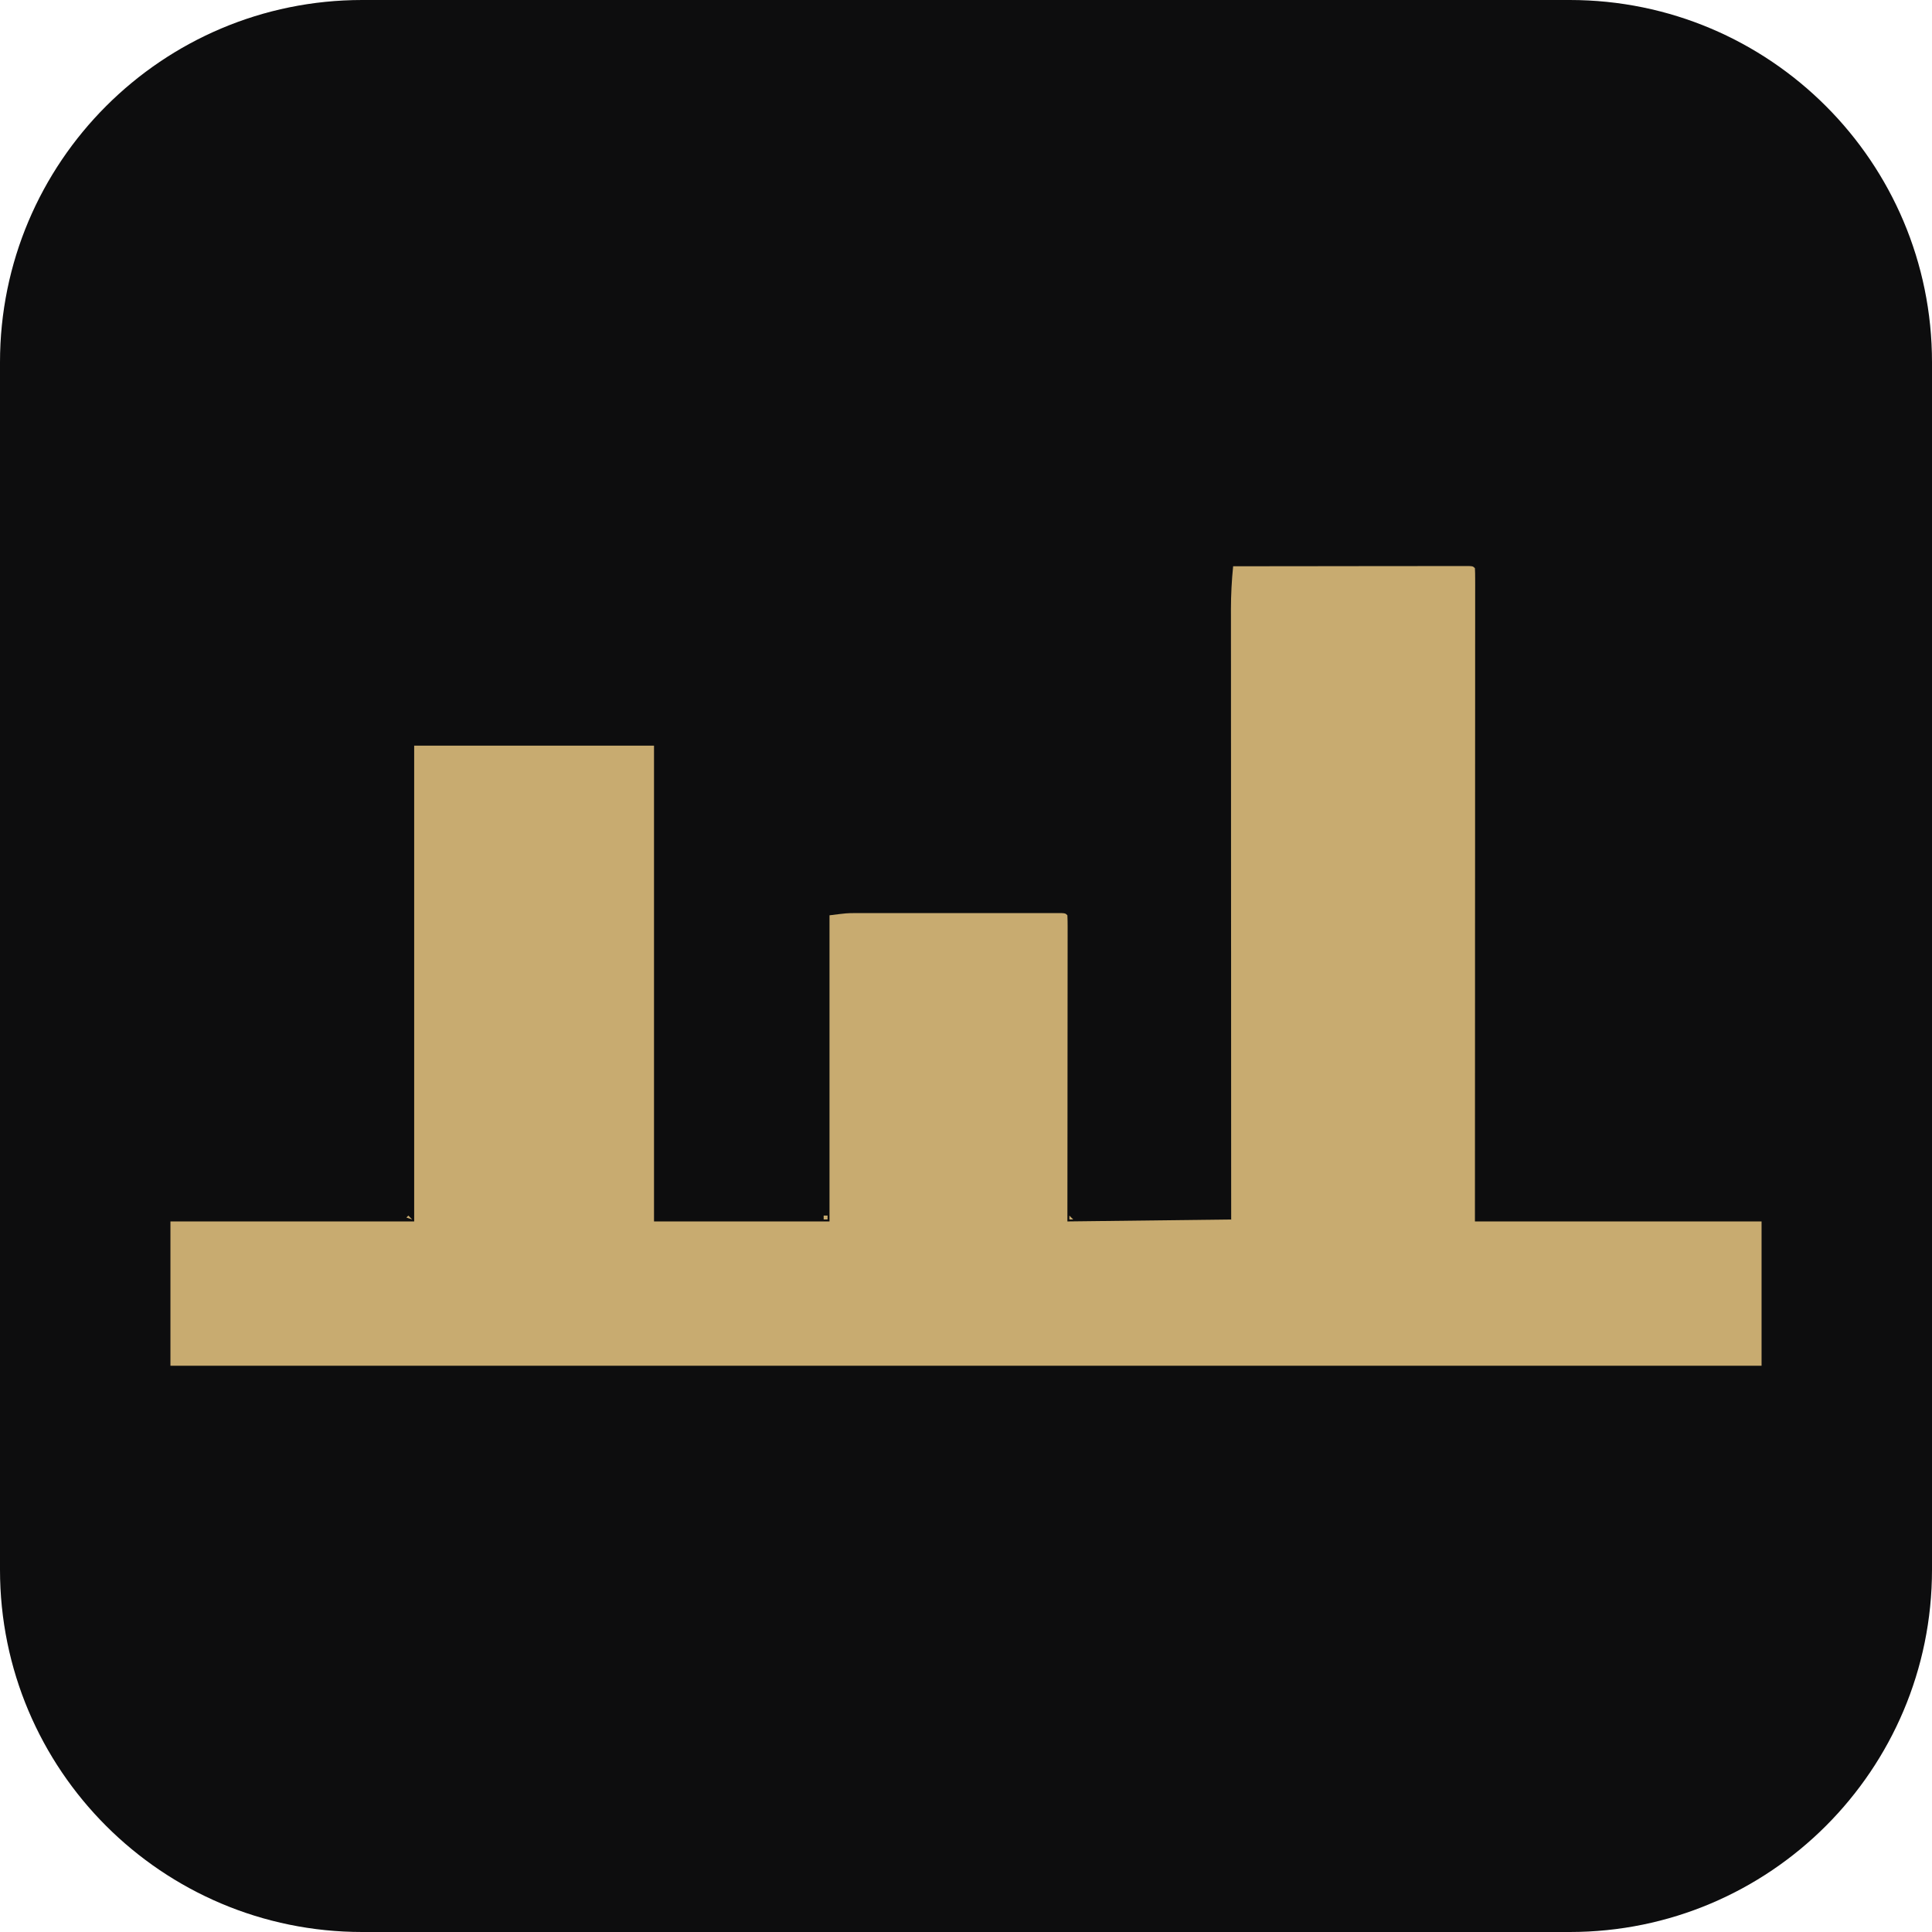
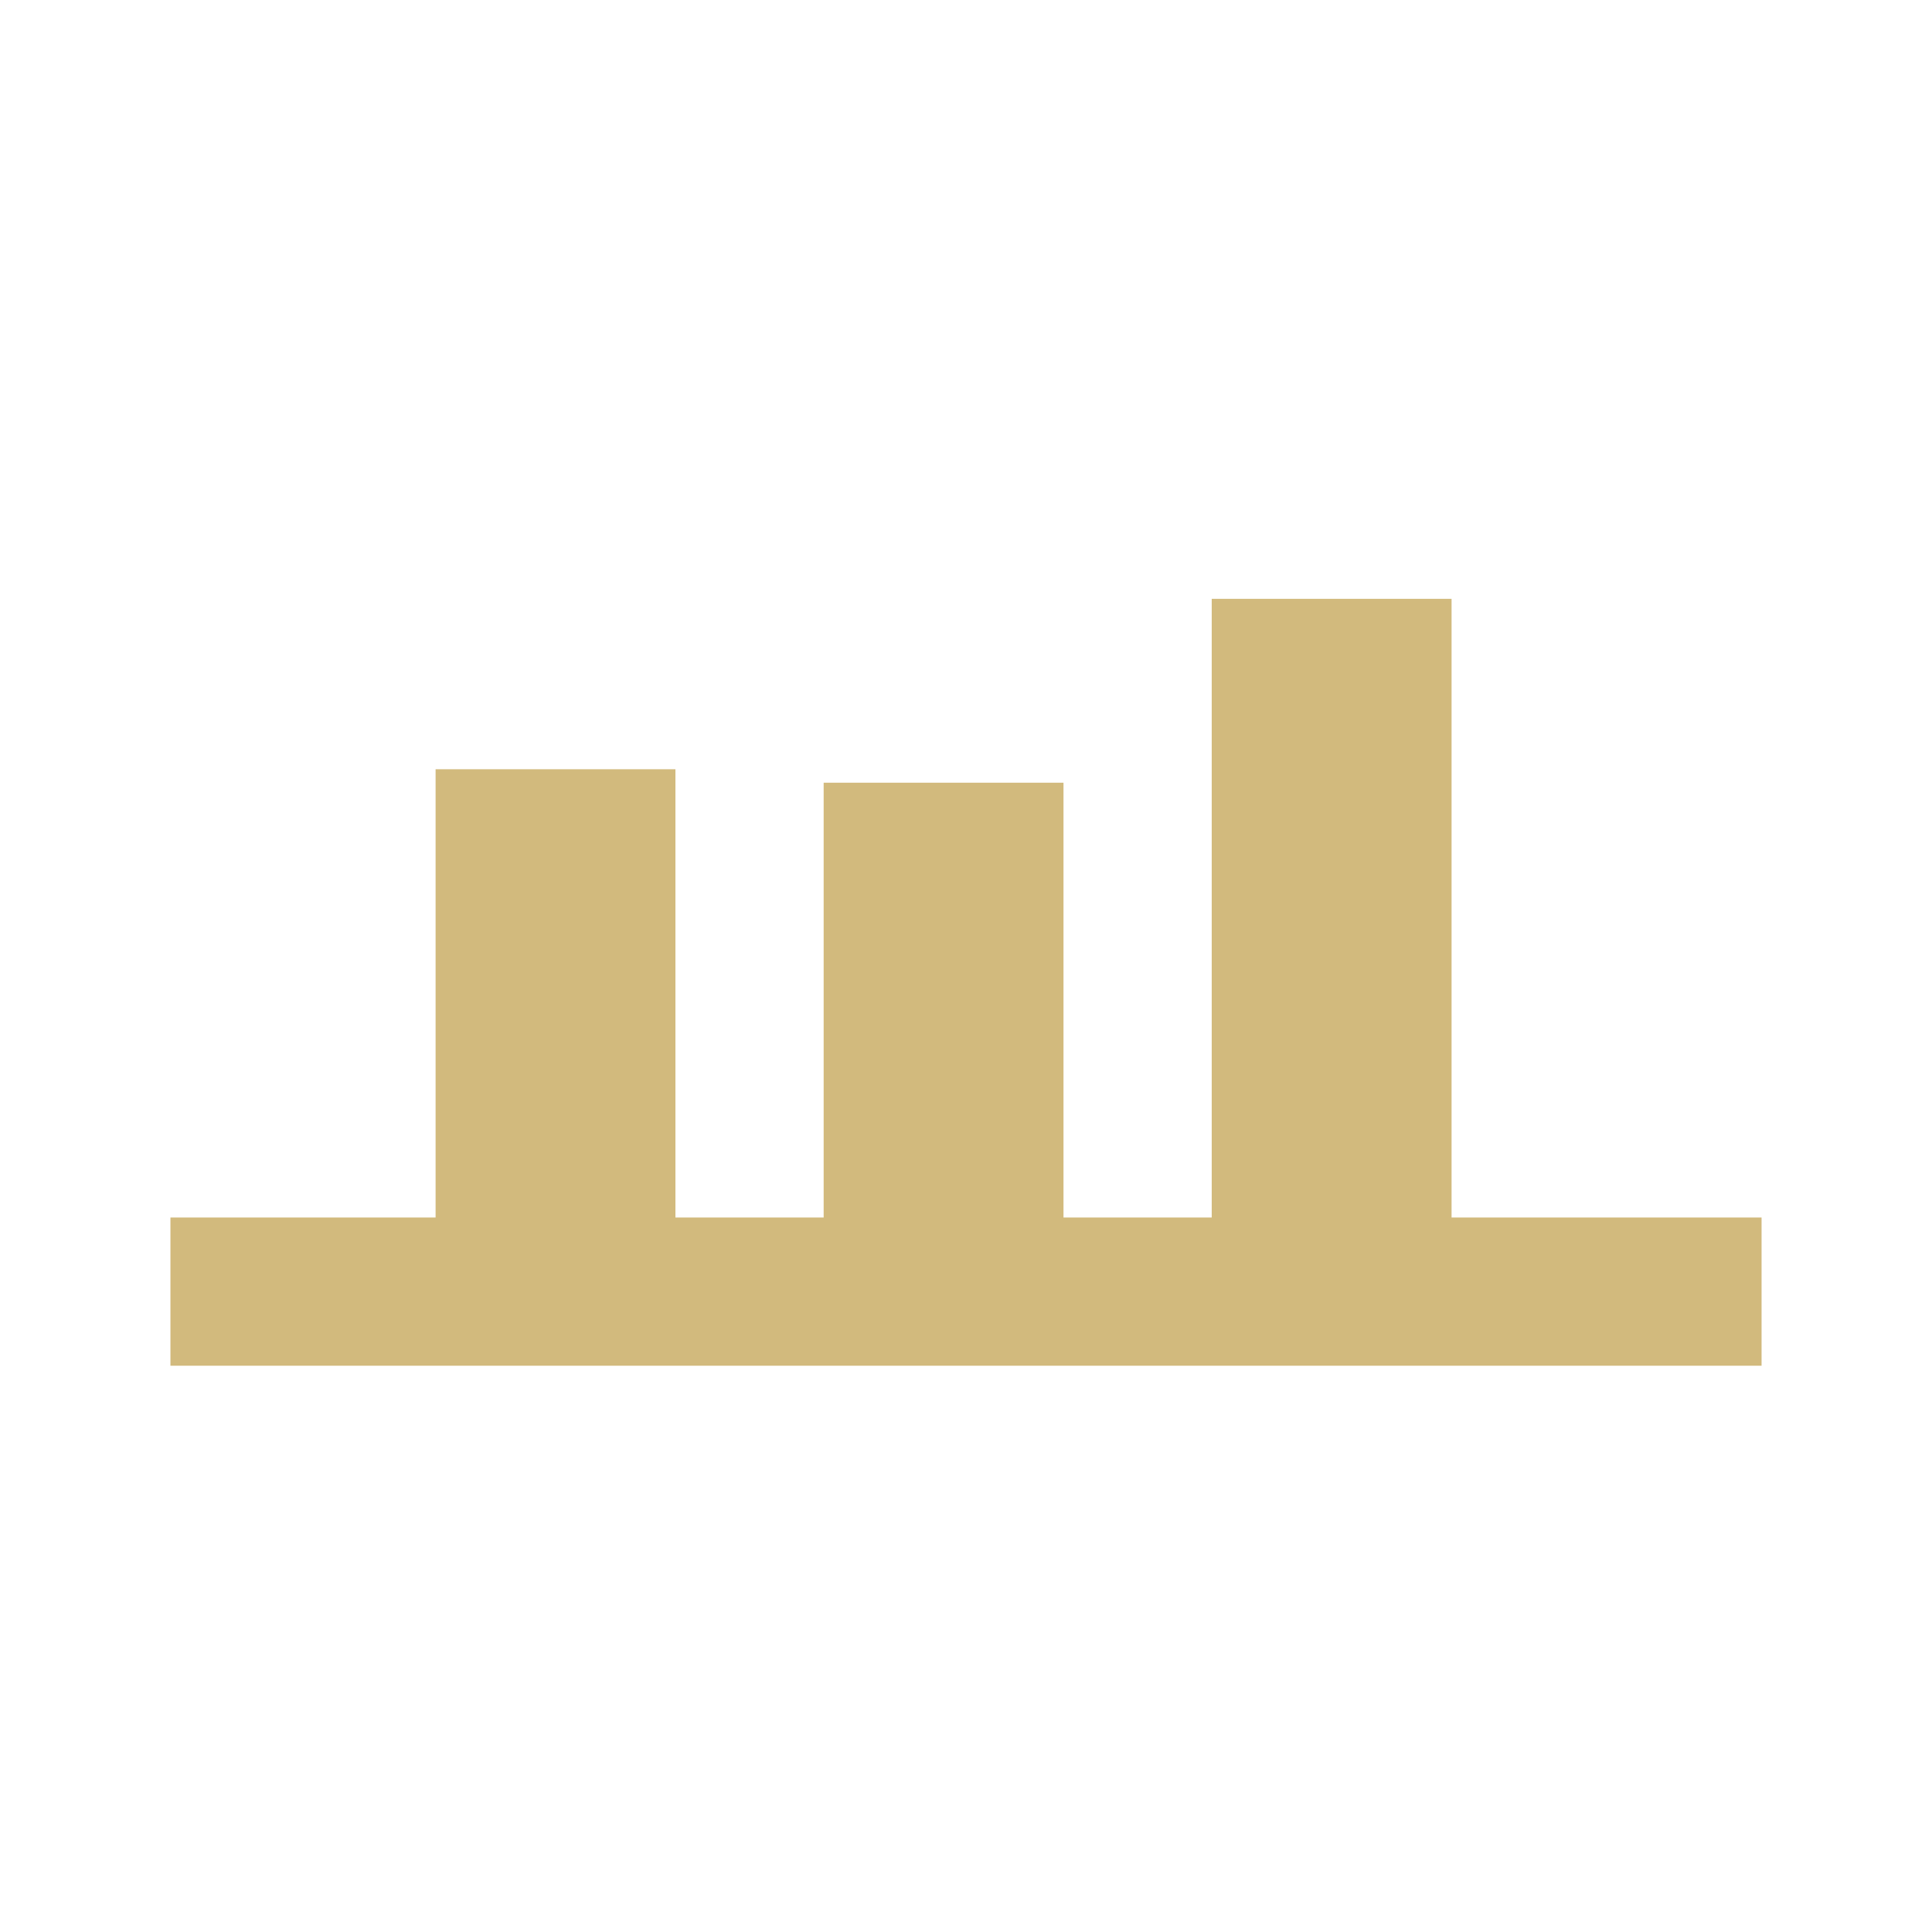
<svg xmlns="http://www.w3.org/2000/svg" viewBox="0 0 64 64">
-   <rect width="64" height="64" rx="12" fill="#0d0d0e" />
  <svg x="5" y="18" width="54" height="28" viewBox="214 415 836 430">
-     <path d="M0 0 C16.02 -0.02 32.04 -0.04 48.06 -0.05 C55.5 -0.06 62.94 -0.06 70.37 -0.08 C76.85 -0.09 83.33 -0.09 89.81 -0.09 C93.25 -0.1 96.68 -0.1 100.12 -0.11 C103.94 -0.11 107.77 -0.11 111.6 -0.11 C112.74 -0.12 113.89 -0.12 115.07 -0.12 C116.62 -0.12 116.62 -0.12 118.21 -0.12 C119.12 -0.12 120.02 -0.12 120.96 -0.12 C123 0 123 0 124 1 C124.1 2.78 124.12 4.57 124.12 6.35 C124.13 7.52 124.13 8.69 124.13 9.9 C124.13 11.2 124.12 12.5 124.12 13.84 C124.12 15.22 124.12 16.6 124.12 17.99 C124.13 21.8 124.12 25.62 124.12 29.44 C124.11 33.55 124.11 37.66 124.11 41.77 C124.11 48.89 124.11 56.02 124.11 63.15 C124.1 73.45 124.1 83.75 124.09 94.06 C124.09 110.77 124.08 127.49 124.08 144.2 C124.07 160.44 124.06 176.69 124.05 192.93 C124.05 193.94 124.05 194.95 124.05 195.99 C124.05 203.89 124.05 211.8 124.05 219.7 C124.04 258.47 124.02 297.23 124 336 C172.51 336 221.02 336 271 336 C271 360.42 271 384.84 271 410 C1.72 410 -267.56 410 -545 410 C-545 385.58 -545 361.16 -545 336 C-503.75 336 -462.5 336 -420 336 C-420 255.48 -420 174.96 -420 92 C-379.41 92 -338.82 92 -297 92 C-297 172.52 -297 253.04 -297 336 C-267.3 336 -237.6 336 -207 336 C-207 284.19 -207 232.38 -207 179 C-198 177.87 -198 177.87 -193.75 177.87 C-192.79 177.87 -191.83 177.87 -190.84 177.86 C-189.82 177.87 -188.79 177.87 -187.73 177.87 C-186.63 177.87 -185.53 177.87 -184.4 177.87 C-180.78 177.86 -177.16 177.86 -173.54 177.87 C-171.02 177.87 -168.5 177.87 -165.98 177.86 C-160.71 177.86 -155.44 177.86 -150.17 177.87 C-144.08 177.88 -137.98 177.87 -131.89 177.87 C-126.02 177.86 -120.15 177.86 -114.28 177.87 C-111.78 177.87 -109.29 177.87 -106.79 177.86 C-103.31 177.86 -99.84 177.87 -96.36 177.87 C-95.32 177.87 -94.28 177.87 -93.21 177.86 C-91.8 177.87 -91.8 177.87 -90.36 177.87 C-89.53 177.87 -88.71 177.87 -87.87 177.87 C-86 178 -86 178 -85 179 C-84.9 181.02 -84.88 183.05 -84.88 185.08 C-84.88 186.04 -84.88 186.04 -84.88 187.03 C-84.88 189.19 -84.88 191.36 -84.89 193.53 C-84.89 195.07 -84.89 196.62 -84.89 198.17 C-84.89 202.38 -84.89 206.59 -84.9 210.8 C-84.9 215.2 -84.91 219.6 -84.91 224 C-84.91 232.33 -84.92 240.66 -84.93 249 C-84.94 260.25 -84.95 271.51 -84.95 282.77 C-84.96 300.51 -84.98 318.26 -85 336 C-57.28 335.67 -29.56 335.34 -1 335 C-1.01 325.28 -1.01 315.56 -1.02 305.54 C-1.03 274.42 -1.04 243.29 -1.05 212.17 C-1.05 207.33 -1.05 202.5 -1.05 197.66 C-1.06 196.7 -1.06 195.73 -1.06 194.74 C-1.06 179.16 -1.07 163.58 -1.08 148 C-1.09 132.01 -1.09 116.02 -1.09 100.03 C-1.1 90.16 -1.1 80.3 -1.11 70.44 C-1.11 63.67 -1.11 56.9 -1.11 50.13 C-1.11 46.23 -1.11 42.32 -1.12 38.42 C-1.12 34.84 -1.12 31.26 -1.12 27.68 C-1.12 25.79 -1.12 23.9 -1.13 22 C-1.12 14.62 -0.74 7.35 0 0 Z " fill="#c8ab70" transform="translate(769,425)" />
-     <path d="M0 0 C0.66 0.66 1.32 1.32 2 2 C1.01 1.67 0.02 1.34 -1 1 C-0.67 0.67 -0.34 0.34 0 0 Z " fill="#c8ab70" transform="translate(346,758)" />
-     <path d="M0 0 C0.66 0 1.32 0 2 0 C2 0.66 2 1.32 2 2 C1.34 2 0.68 2 0 2 C0 1.34 0 0.68 0 0 Z " fill="#c8ab70" transform="translate(559,758)" />
-     <path d="M0 0 C0.66 0.66 1.32 1.32 2 2 C1.34 2 0.68 2 0 2 C0 1.34 0 0.68 0 0 Z " fill="#c8ab70" transform="translate(685,758)" />
-     <path d="" fill="#c8ab70" transform="translate(0,0)" />
-     <path d="" fill="#c8ab70" transform="translate(0,0)" />
+     <g fill="#d2ba7d">
+       <path d="M224 758.982H1040V835H224Z" />
+       <path d="M359.982 529.099H482.982V780H359.982Z" />
+       <path d="M559 535.996H682V780H559Z" />
+       <path d="M758.018 441.699H881.018V780H758.018Z" />
+     </g>
  </svg>
</svg>
